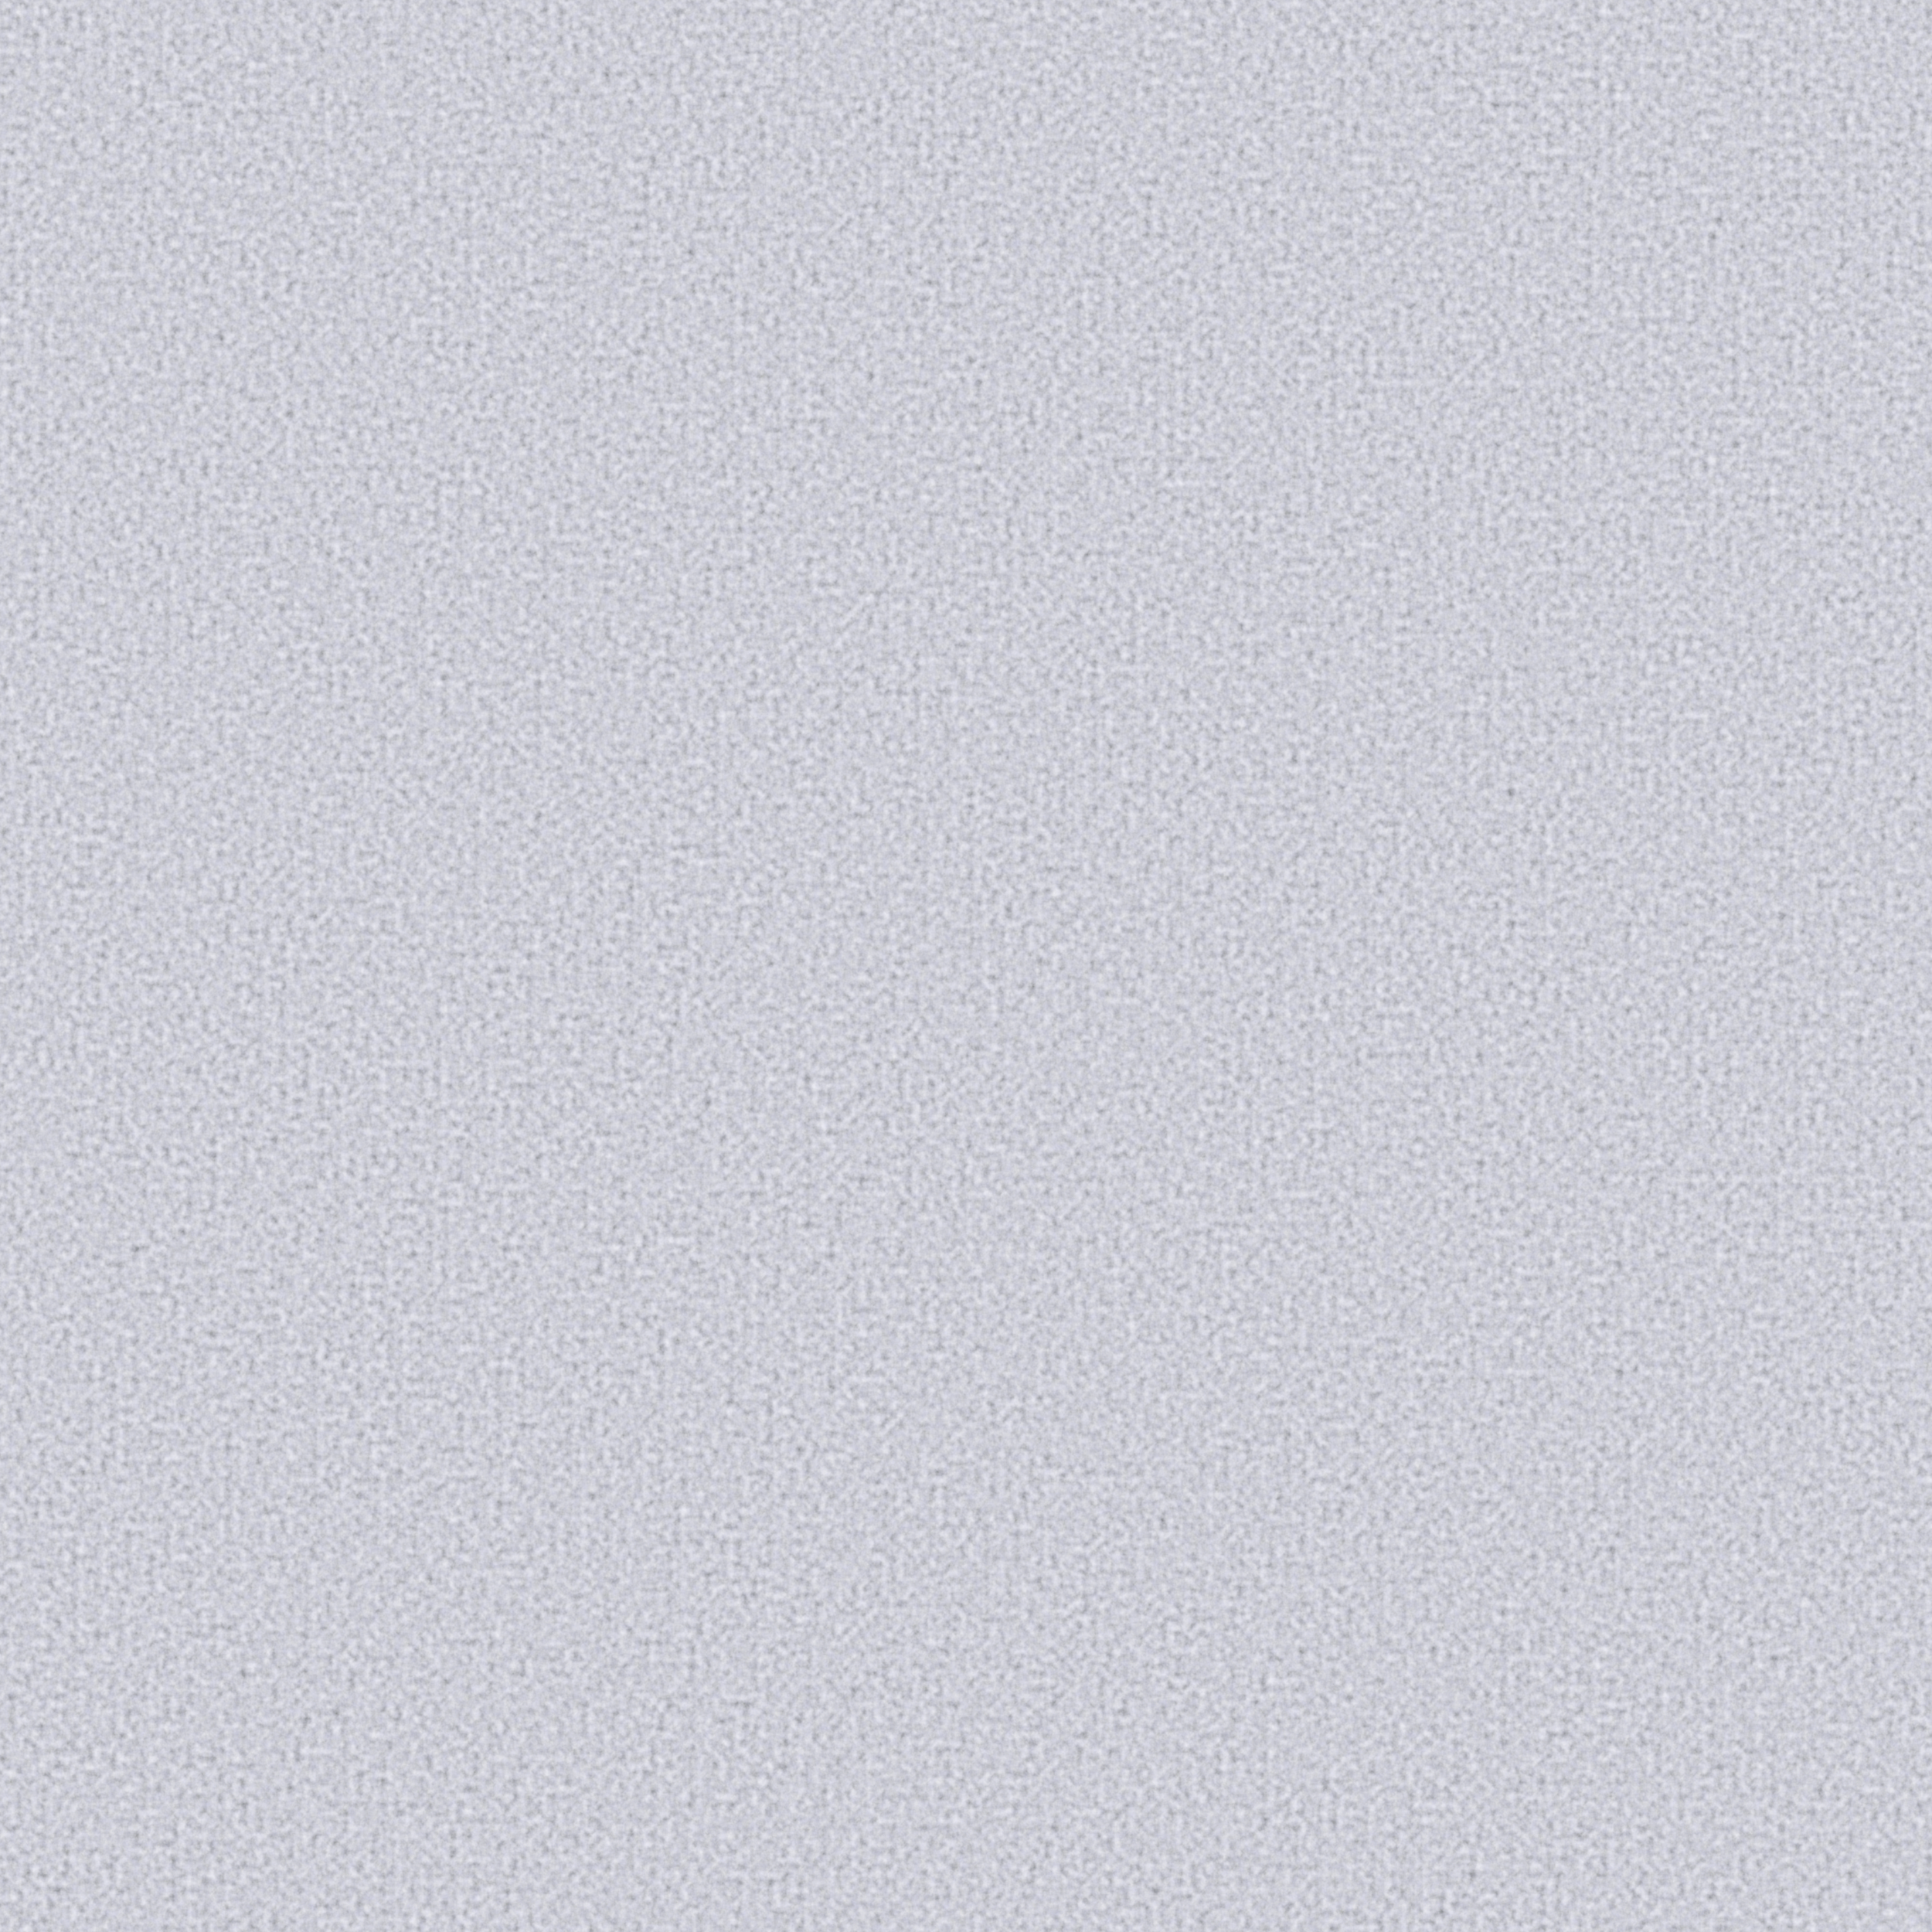
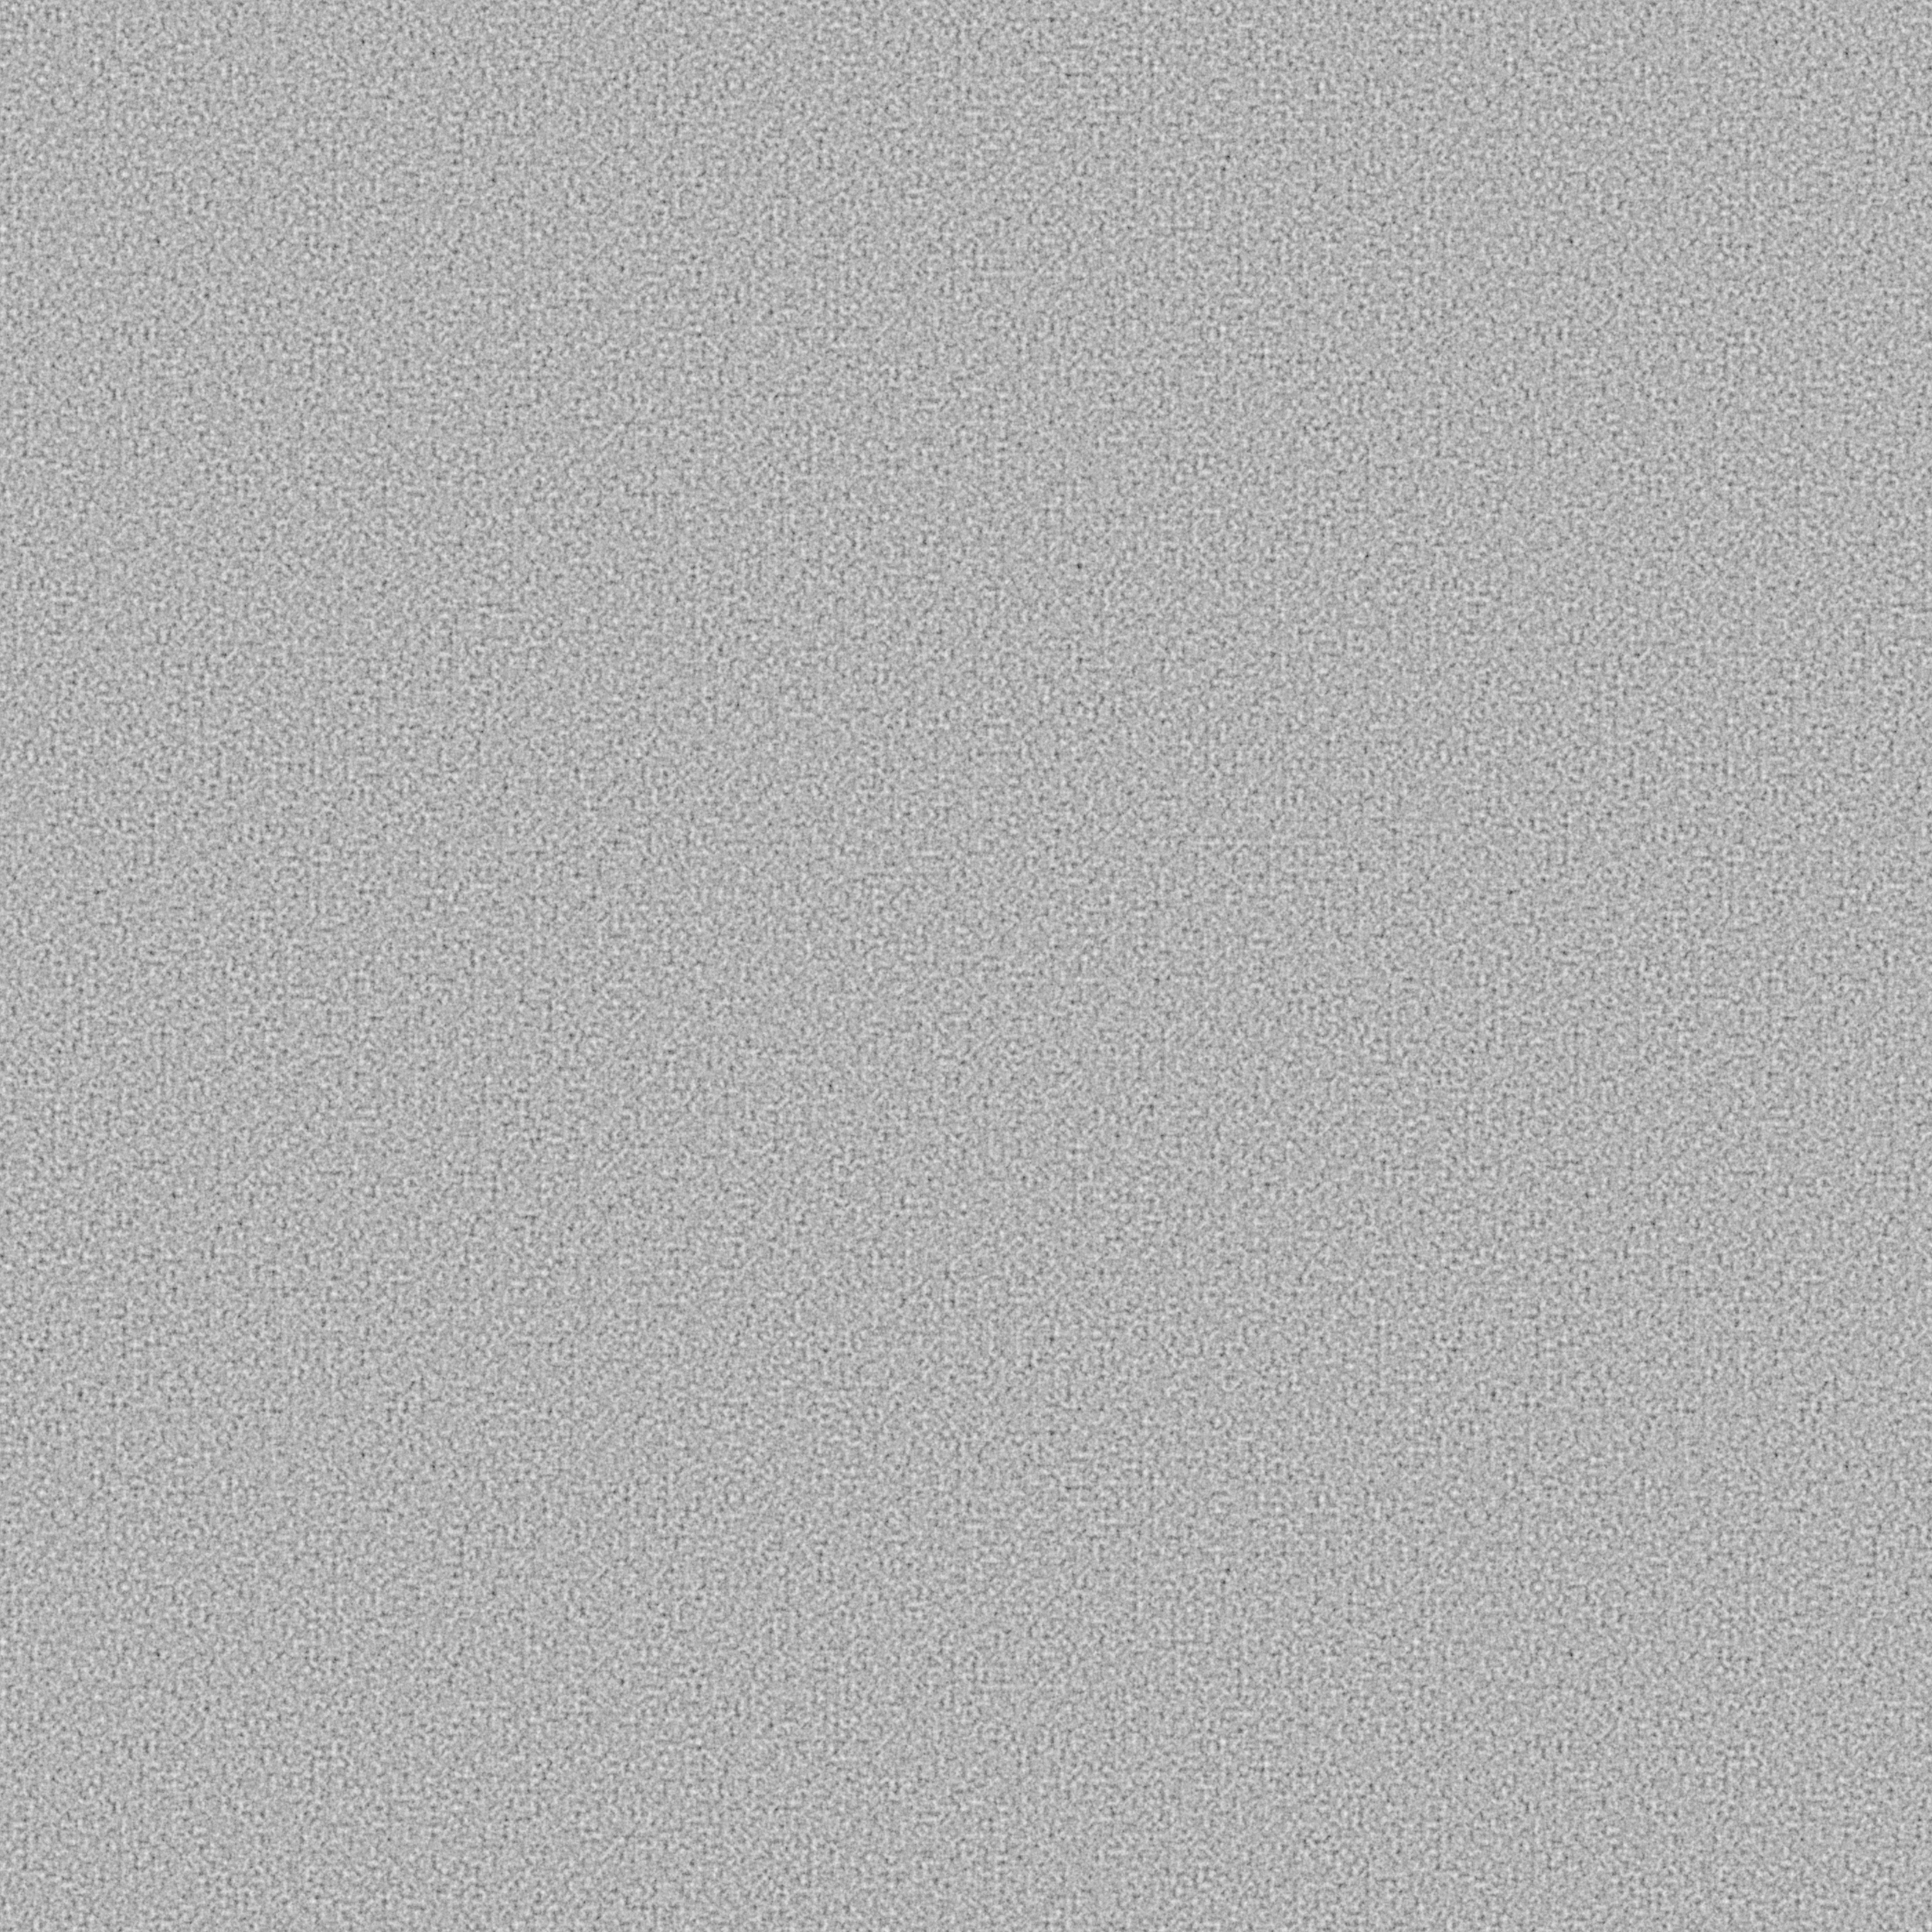
<svg xmlns="http://www.w3.org/2000/svg" viewBox="0 0 50 50">
  <filter id="noiseFilter">
-     <feTurbulence type="fractalNoise" baseFrequency="5.0" numOctaves="3" stitchTiles="noStitch">
+     <feTurbulence type="fractalNoise" baseFrequency="7.0" numOctaves="3" stitchTiles="noStitch">
    </feTurbulence>
-     <feColorMatrix values="0.013 0 0.53 0 0                            0.023 0 0.53 0 0                            0.013 0 0.73 0 0                            0.099 0 0.099 0.5 0.1" />
+     <feColorMatrix values="0.013 0 0.43 0 -0.05                            0.023 0 0.43 0 -0.05                            0.013 0 0.53 0 -0.05                            0.099 0 0.099 0.9 0.01" />
+     <feColorMatrix type="saturate" values="0" />
  </filter>
  <rect width="100%" height="100%" filter="url(#noiseFilter)">
-     
  </rect>
</svg>
